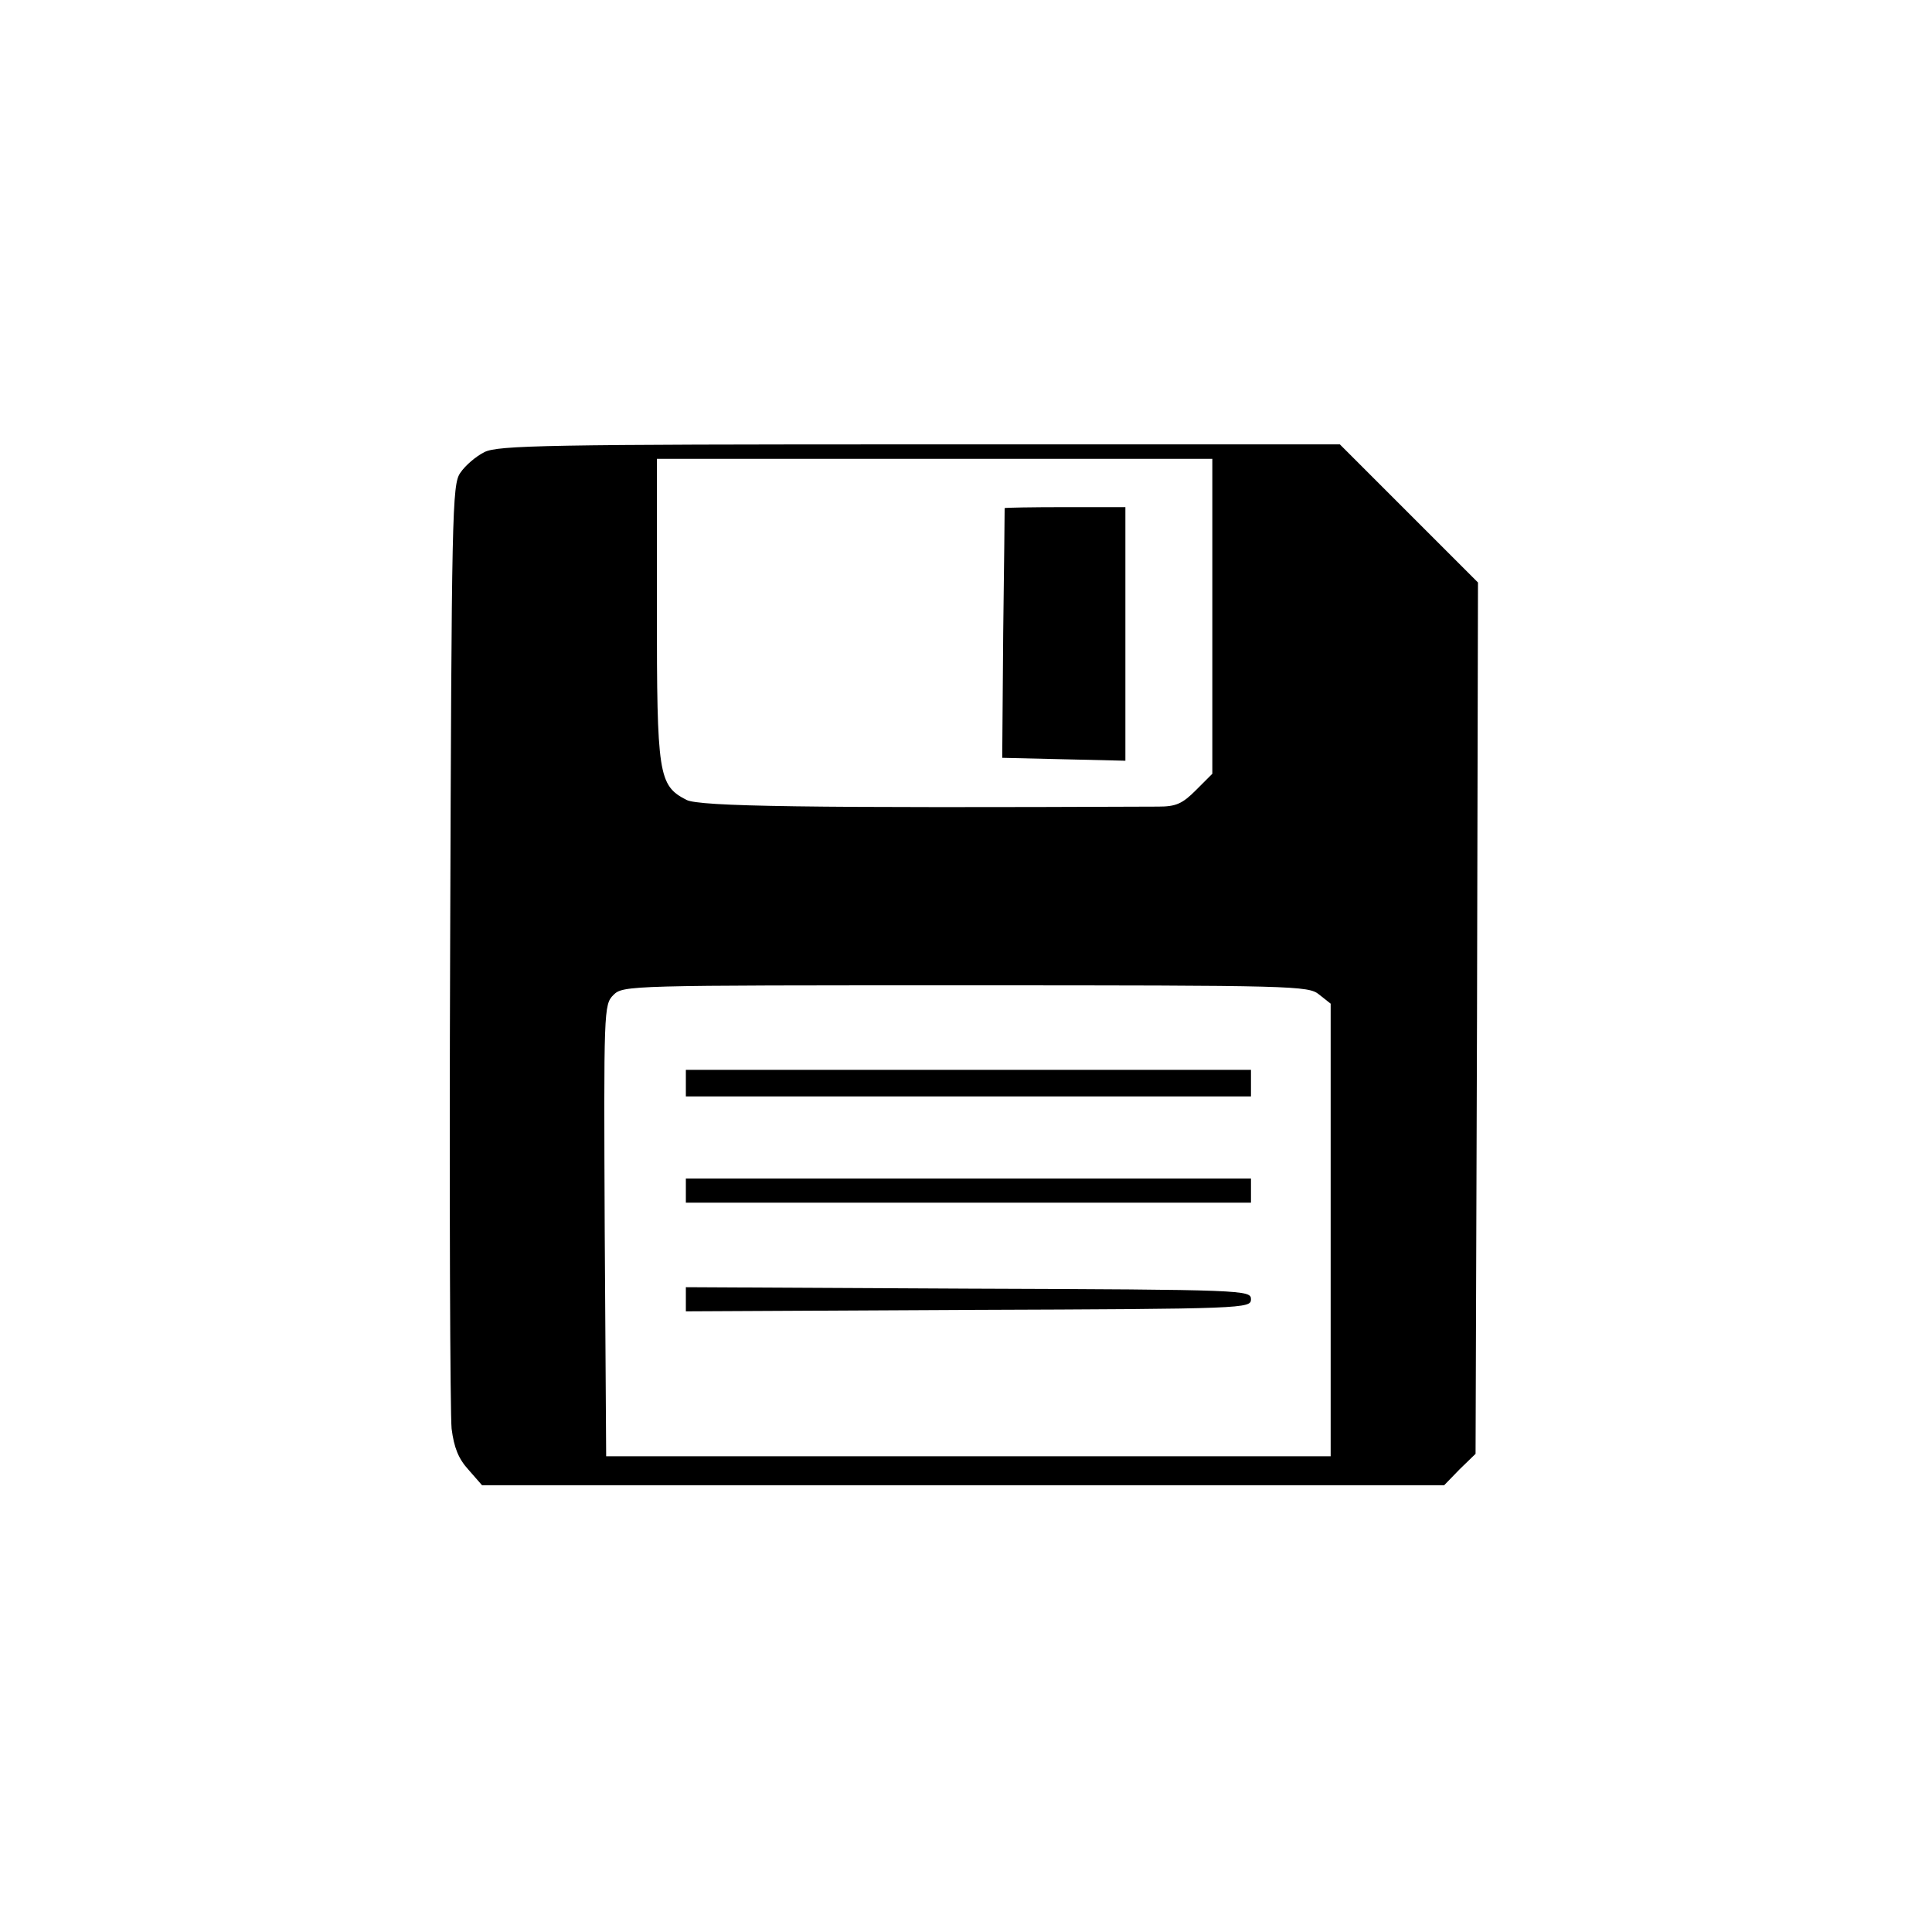
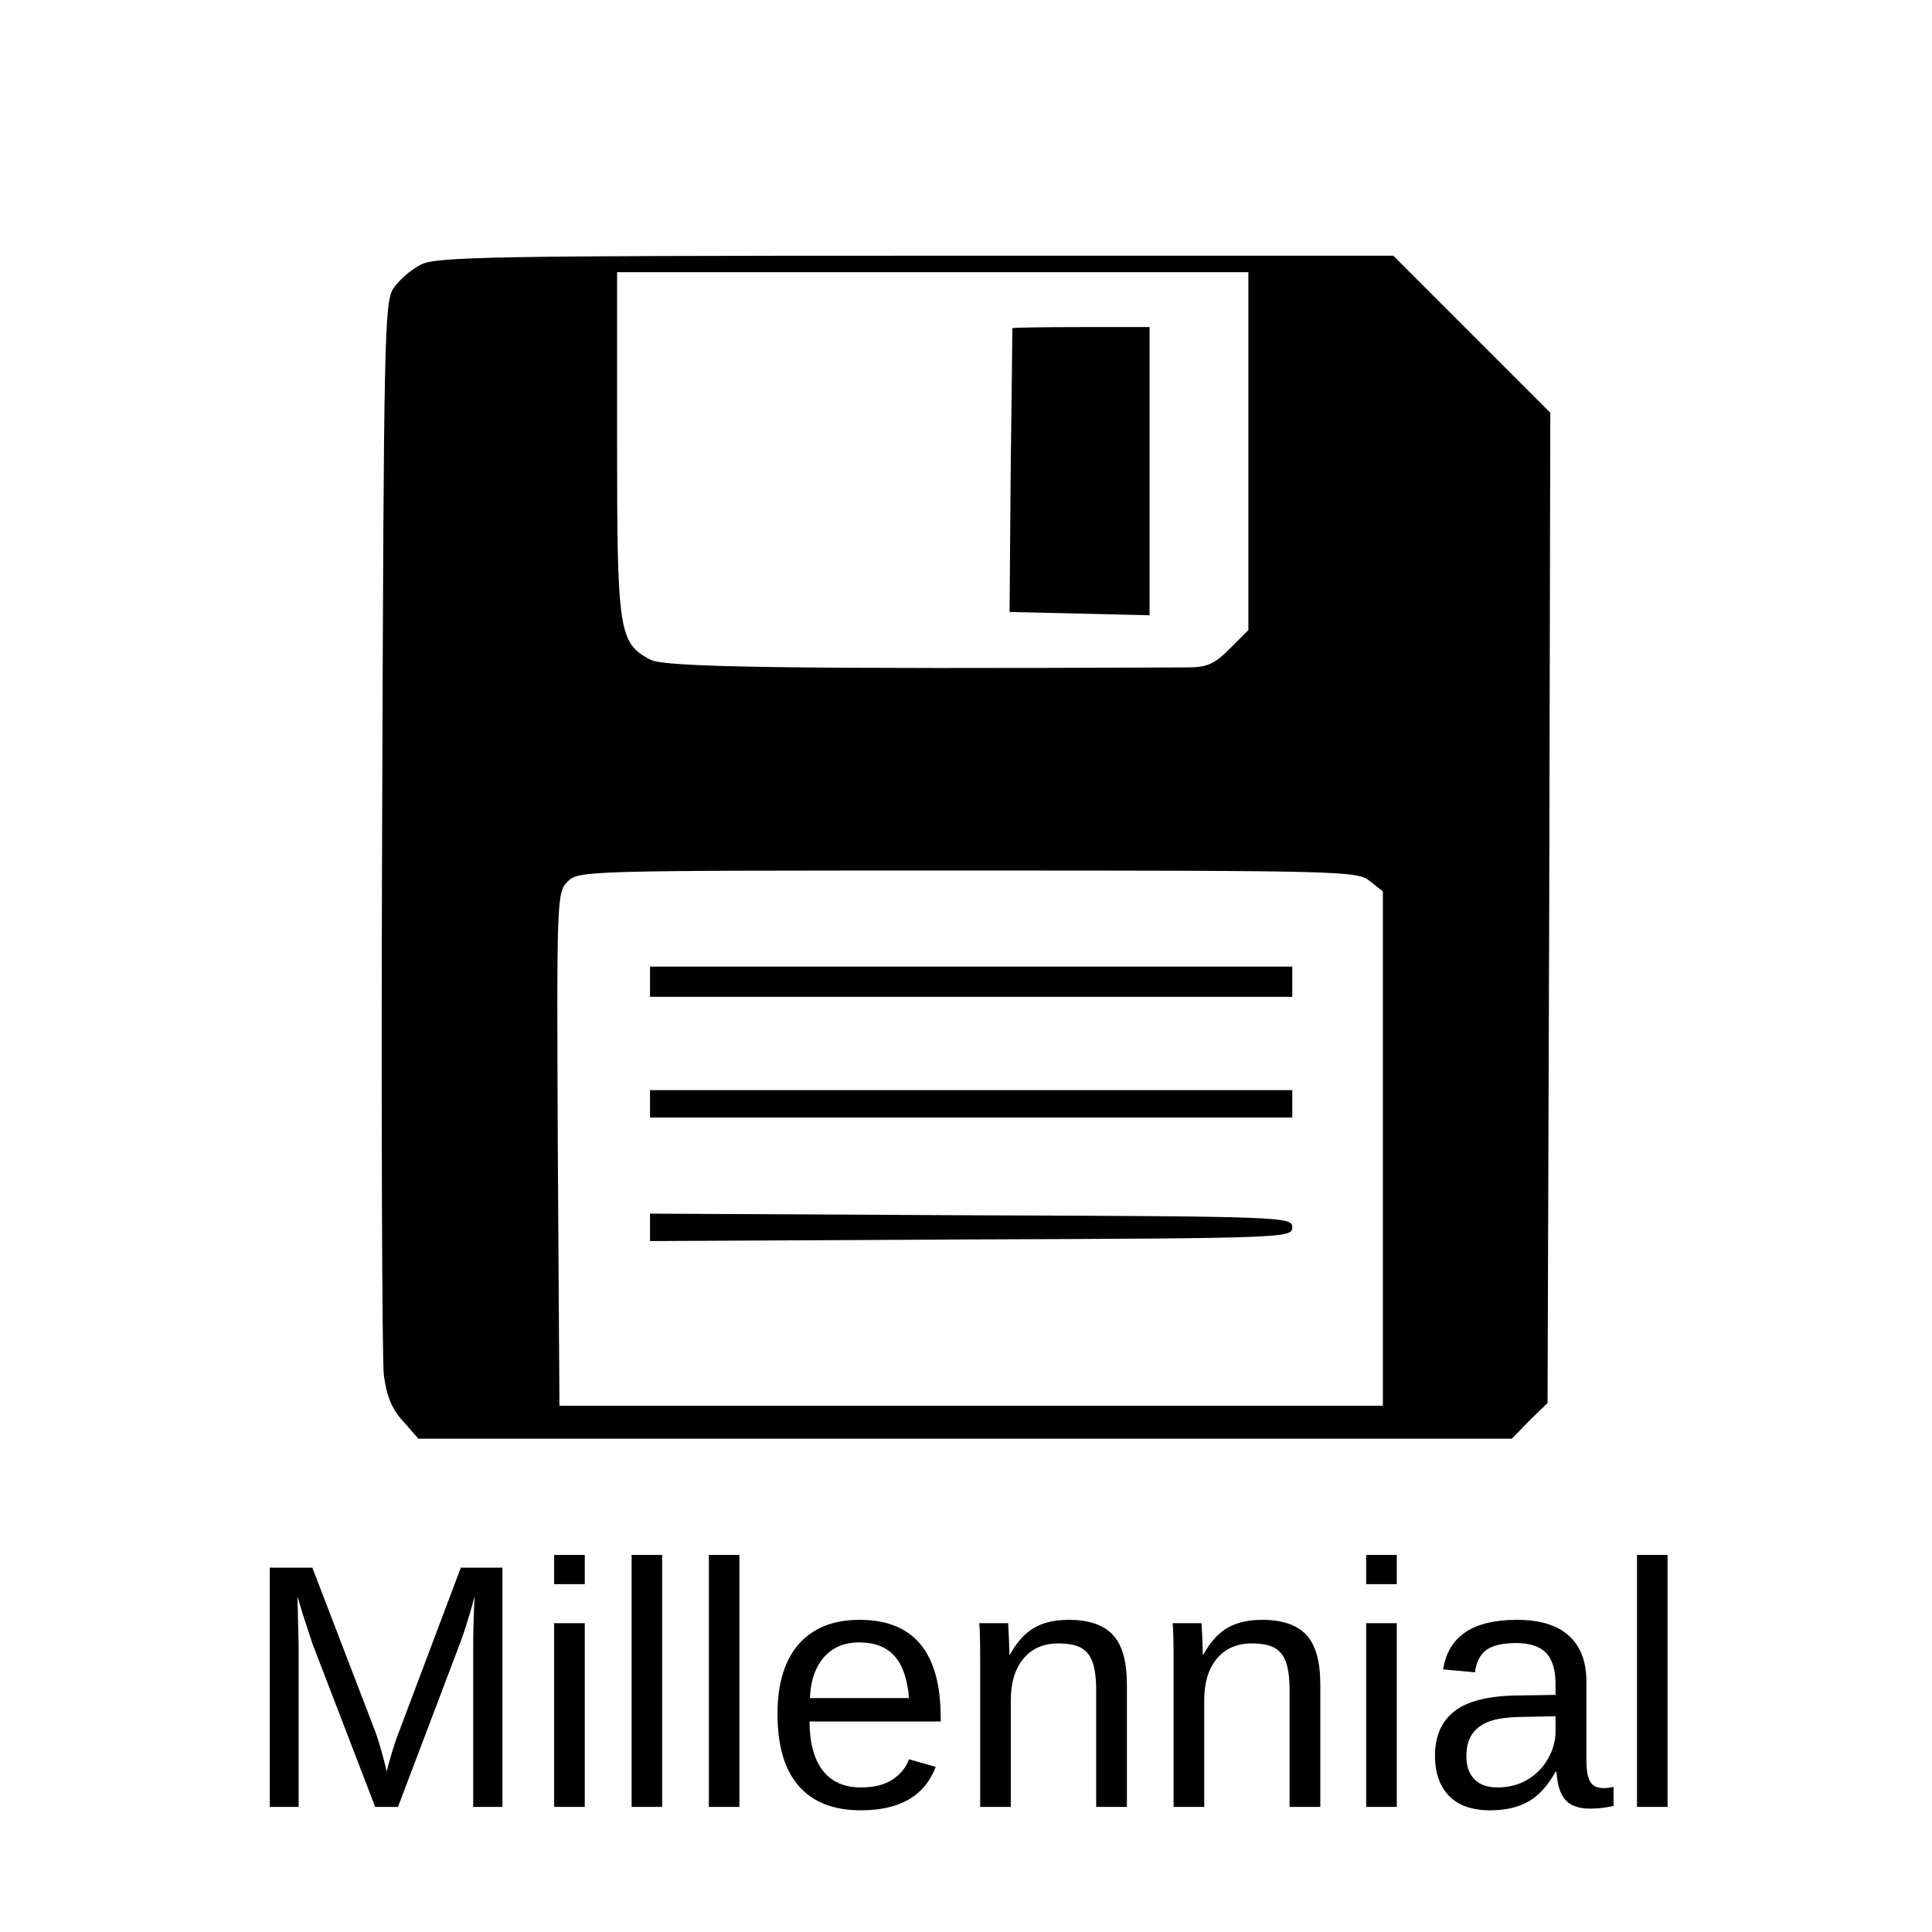
- <svg xmlns="http://www.w3.org/2000/svg" version="1.0" width="400pt" height="400pt" viewBox="0 0 400 400" preserveAspectRatio="xMidYMid meet">
-   <g transform="translate(0,400) scale(0.1,-0.1)" fill="#000000" stroke="none">
+ <svg xmlns="http://www.w3.org/2000/svg" viewBox="0 0 500 500">
+   <text style="font-family: Arial, sans-serif; font-size: 90px; white-space: pre;" x="62.43" y="467.635">Millennial</text>
+   <g transform="matrix(0.142068, 0, 0, -0.142068, -33.51058, 503.7469)" fill="#000000" stroke="none" style="">
    <path d="M1003 3064 c-18 -9 -40 -28 -50 -43 -17 -24 -18 -81 -21 -976 -2 -522 0 -974 3 -1003 5 -39 14 -62 35 -85 l28 -32 996 0 996 0 32 33 33 32 3 902 2 902 -143 143 -143 143 -869 0 c-772 0 -874 -2 -902 -16z m1507 -340 l0 -326 -34 -34 c-28 -28 -41 -34 -78 -34 -726 -3 -950 0 -977 14 -58 30 -61 52 -61 395 l0 311 575 0 575 0 0 -326z m221 -783 l24 -19 0 -469 0 -468 -750 0 -750 0 -3 467 c-2 457 -2 468 18 488 20 20 32 20 729 20 683 0 710 -1 732 -19z" />
    <path d="M2080 2948 c0 -2 -1 -119 -3 -260 l-2 -257 128 -3 127 -3 0 263 0 262 -125 0 c-69 0 -125 -1 -125 -2z" />
    <path d="M1420 1758 l0 -28 585 0 585 0 0 28 0 27 -585 0 -585 0 0 -27z" />
    <path d="M1420 1535 l0 -25 585 0 585 0 0 25 0 25 -585 0 -585 0 0 -25z" />
    <path d="M1420 1310 l0 -25 585 3 c574 2 585 3 585 22 0 19 -11 20 -585 22 l-585 3 0 -25z" />
  </g>
</svg>
